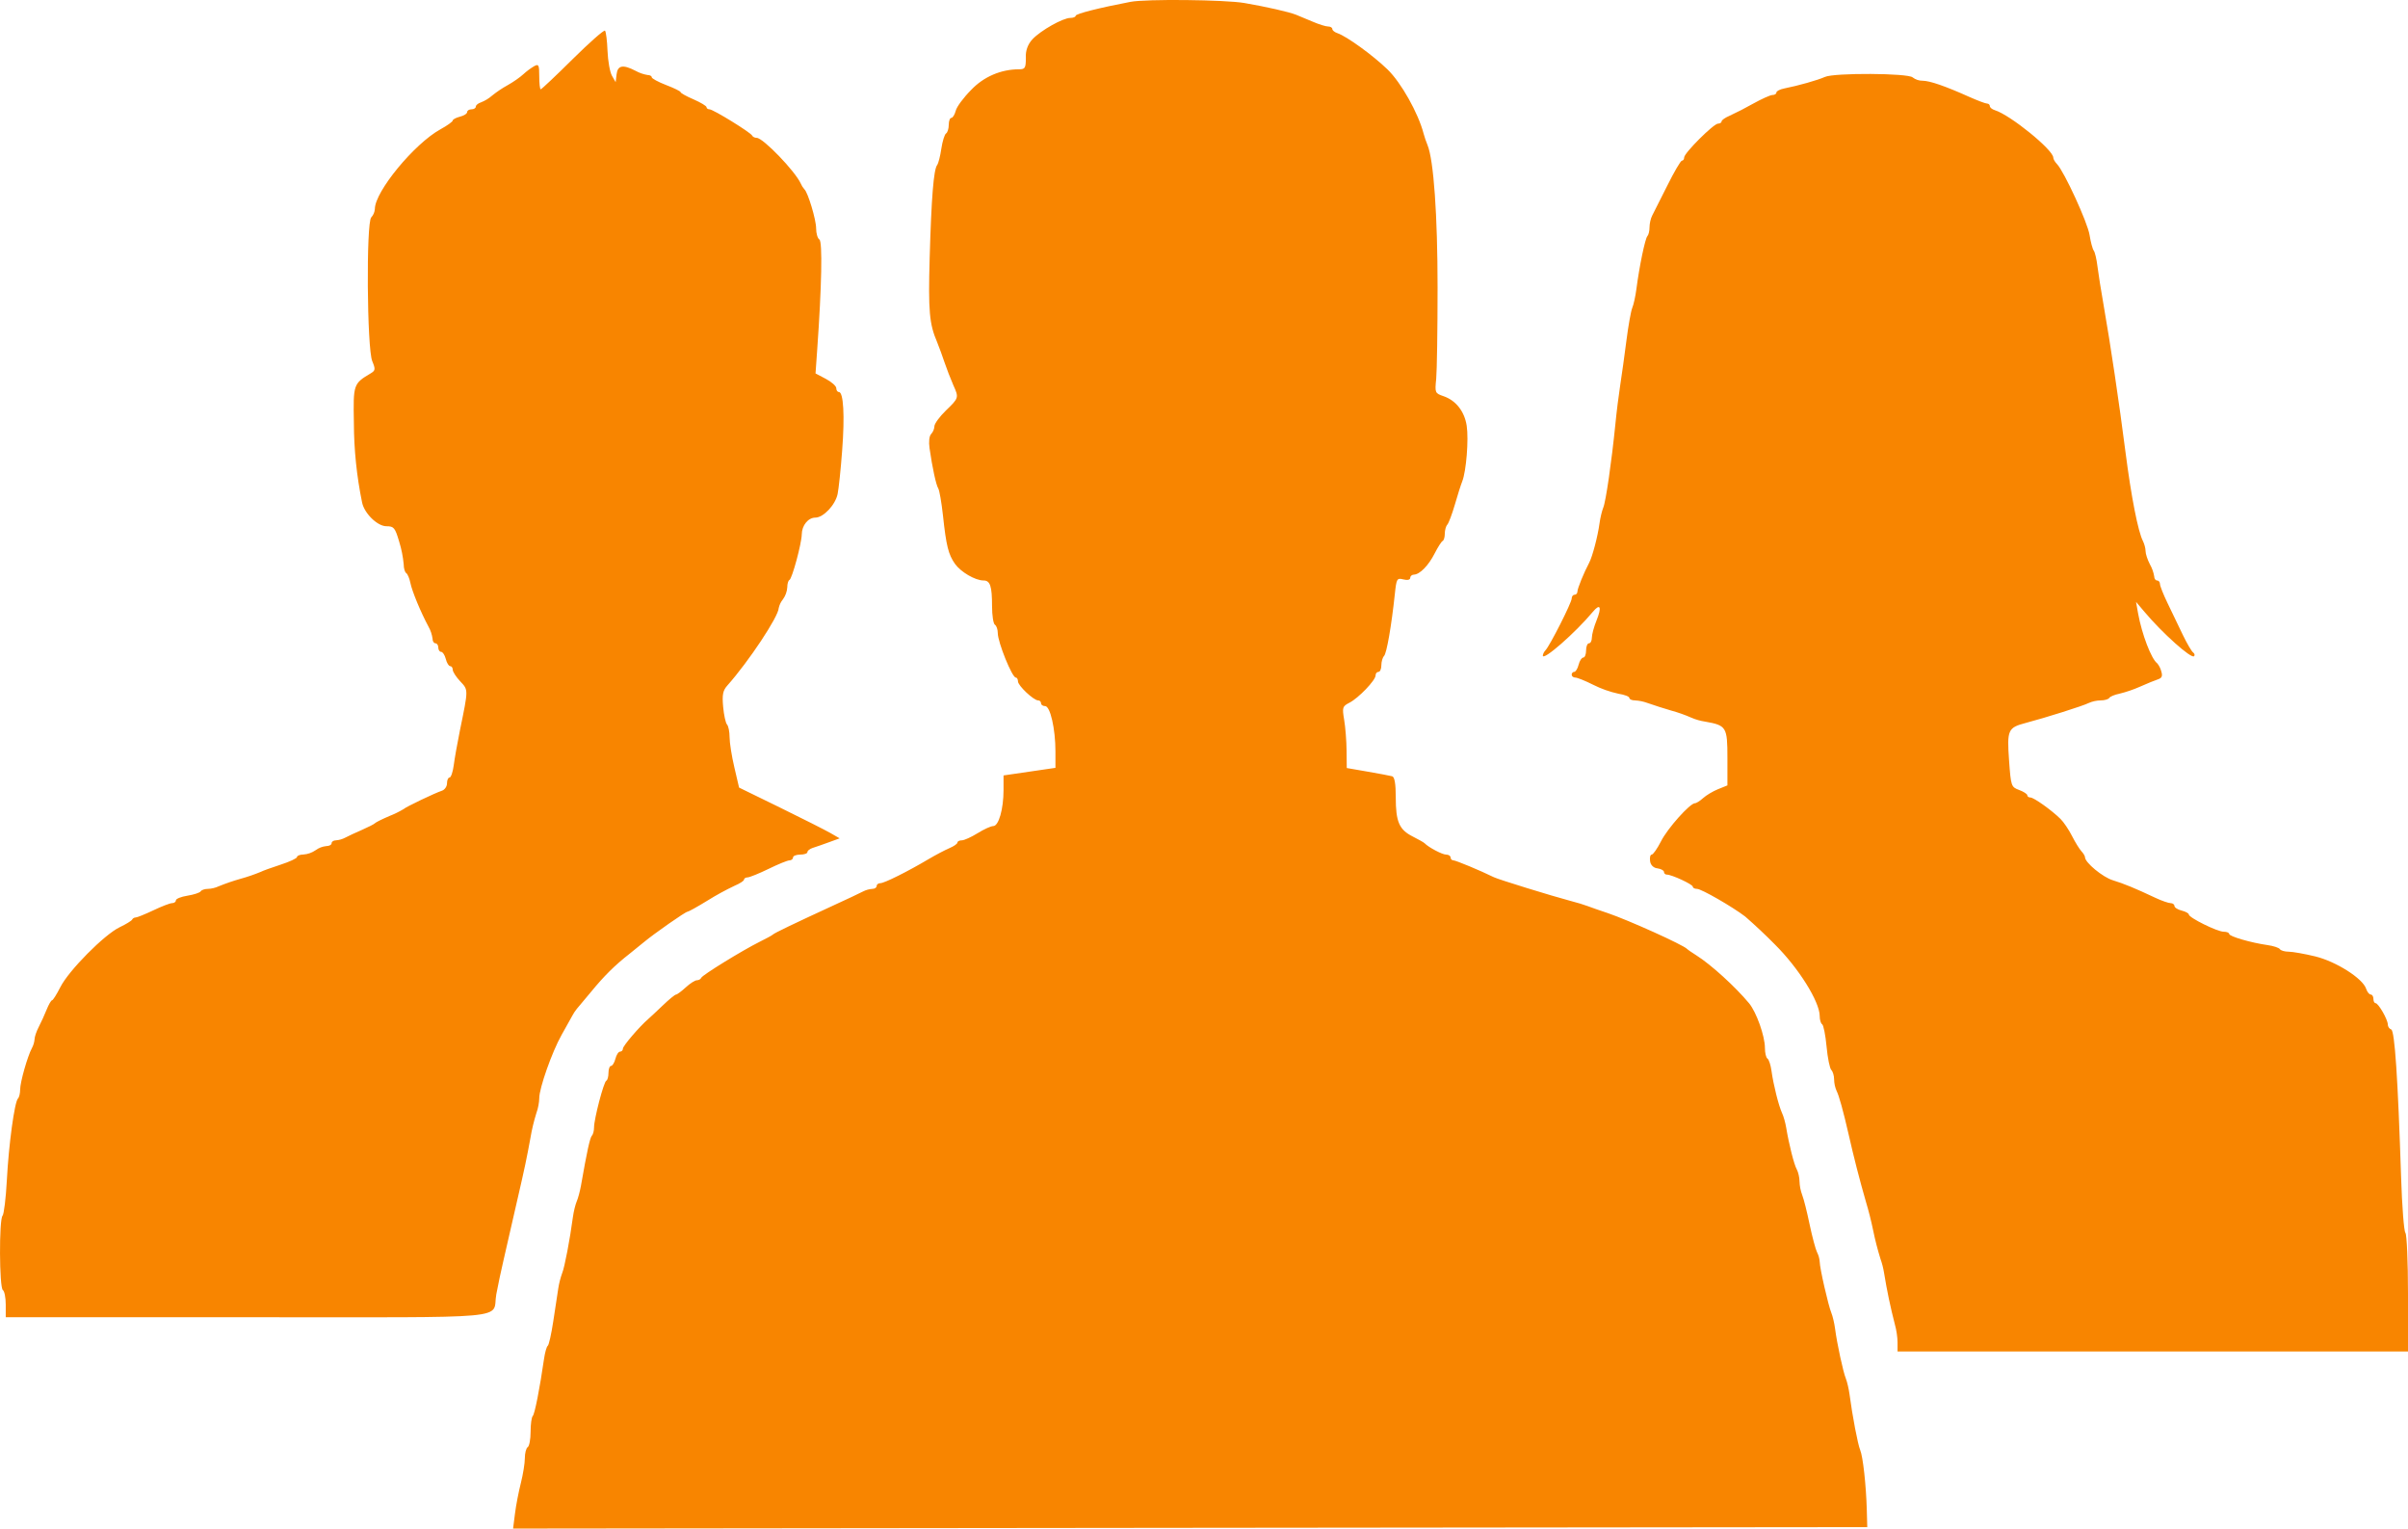
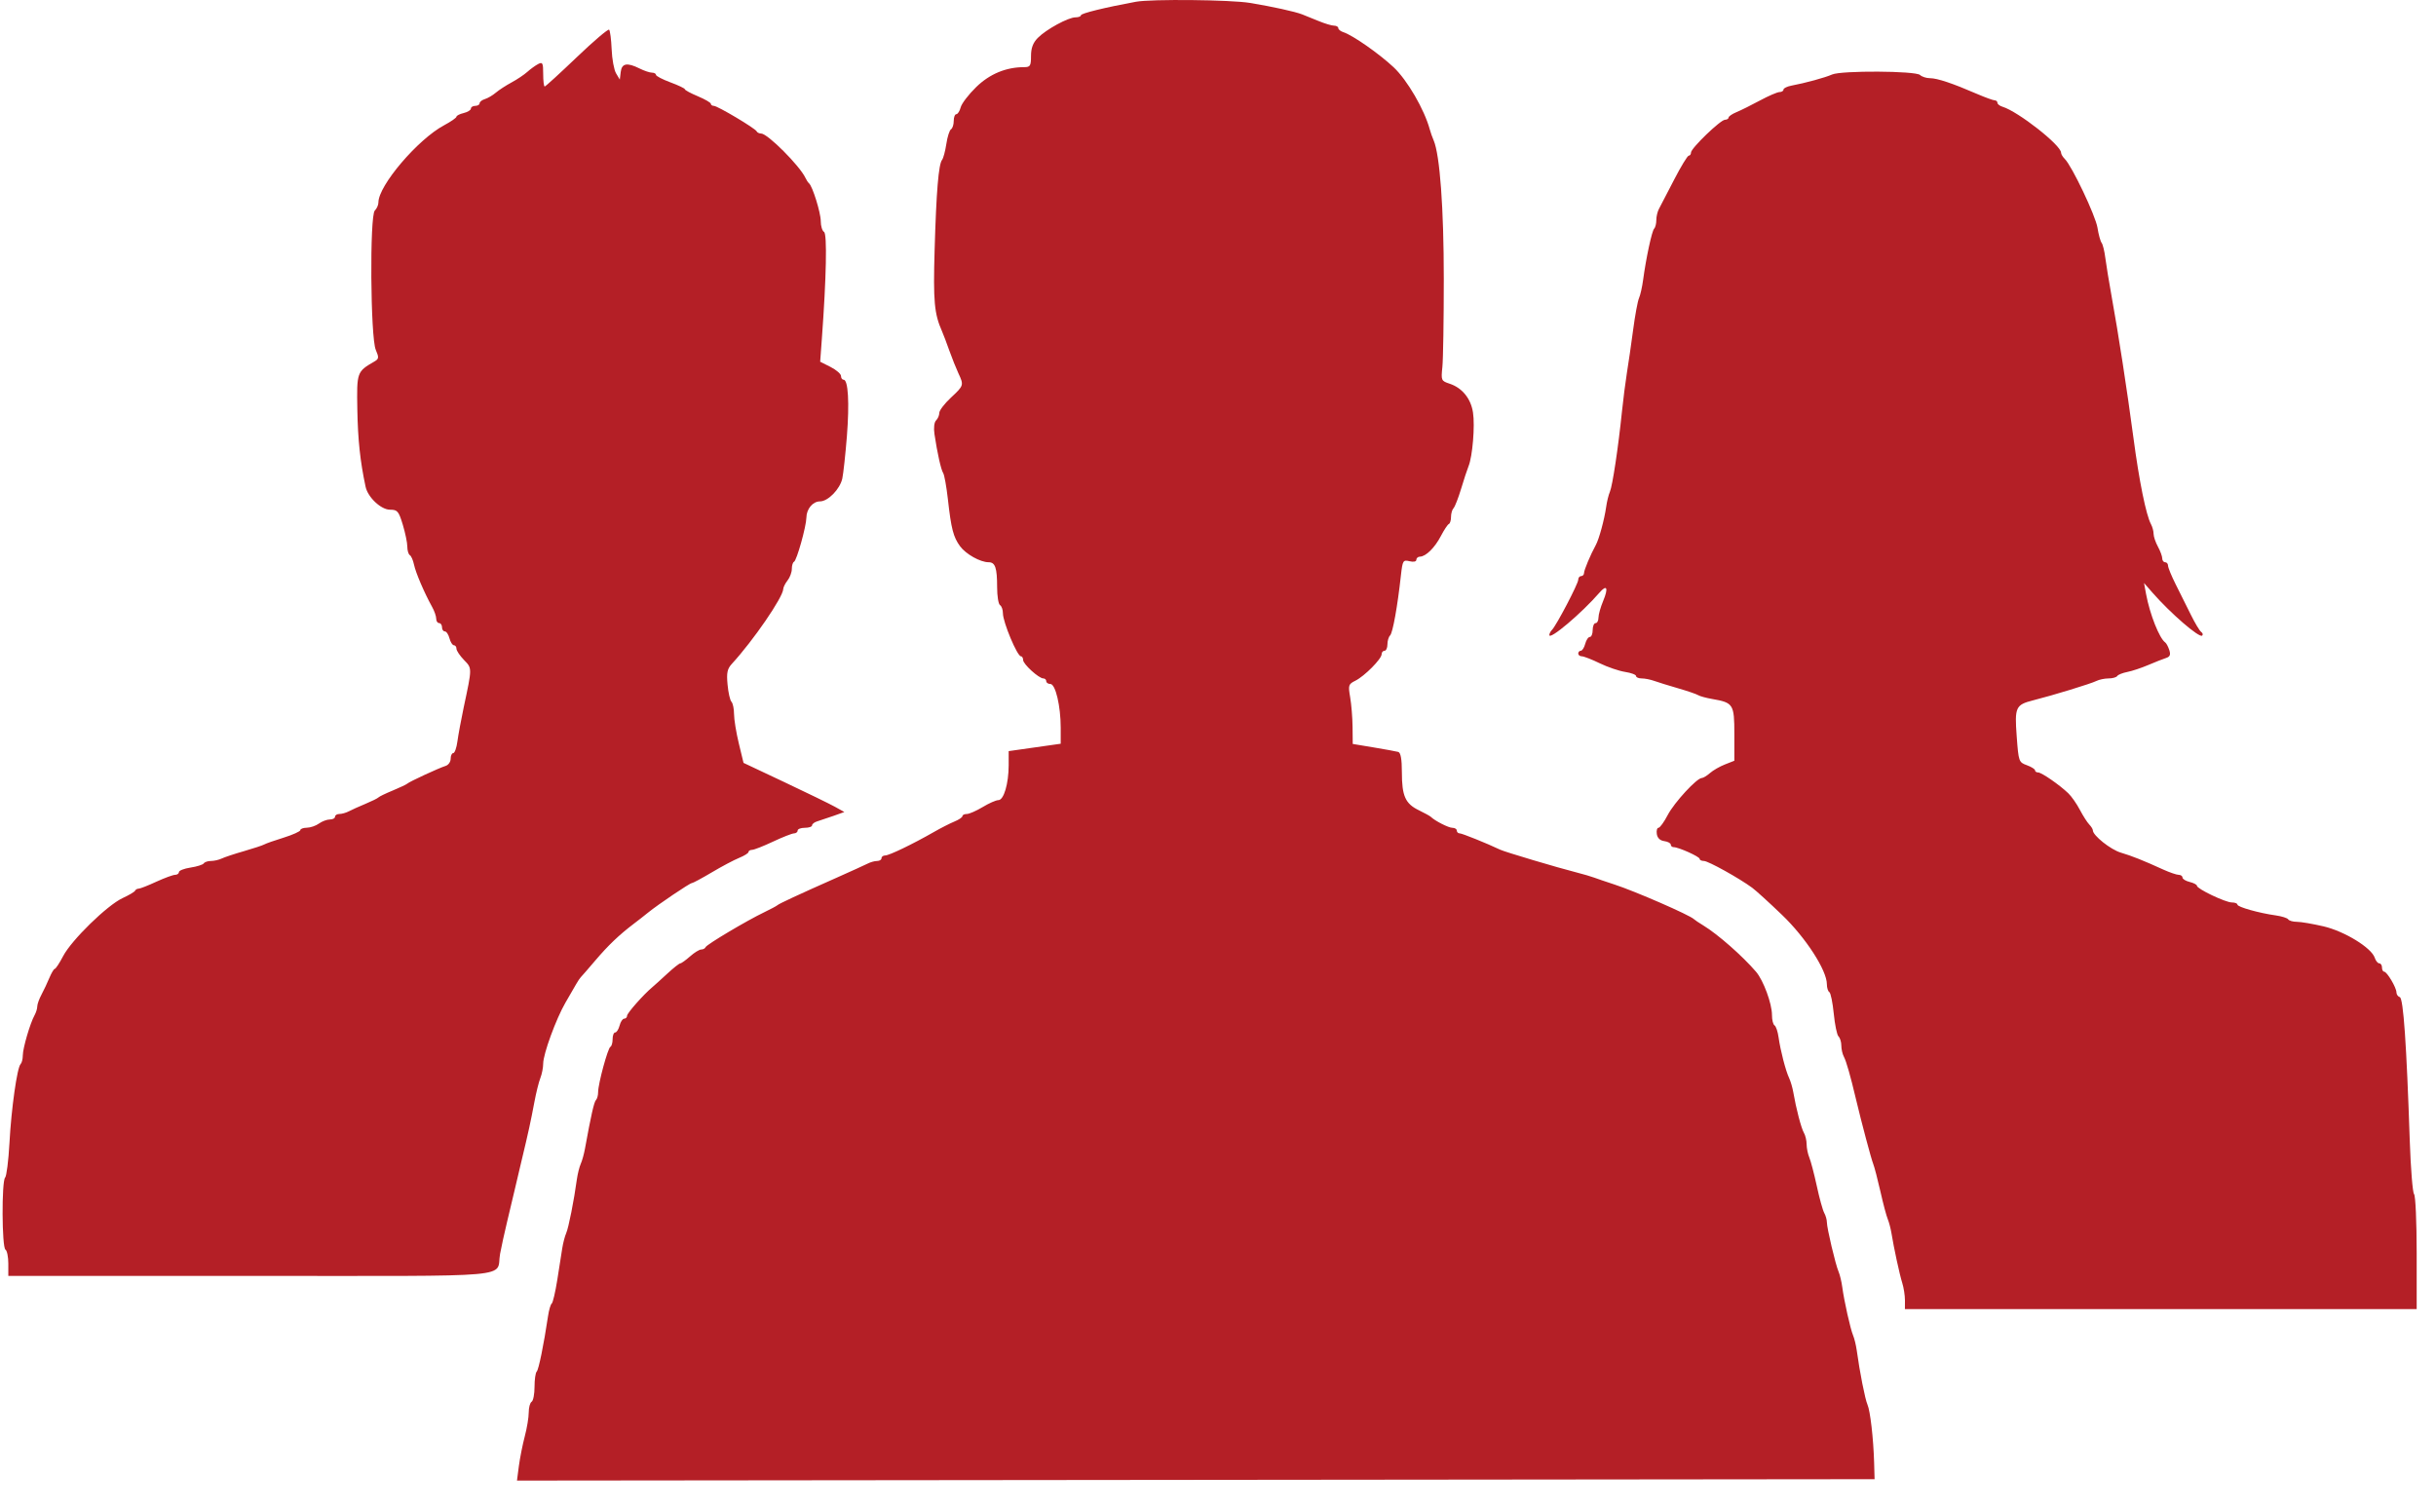
- <svg xmlns="http://www.w3.org/2000/svg" width="52" height="33" fill="none">
-   <path d="M11.121 32.676c.022-.178.08-.475.127-.66.047-.185.086-.426.086-.536 0-.11.028-.216.062-.237.034-.021.062-.17.062-.333 0-.162.021-.315.047-.34.042-.04.15-.589.244-1.238.02-.136.055-.26.08-.278.024-.017.077-.253.118-.524l.108-.709a1.82 1.82 0 01.086-.339c.05-.116.167-.727.23-1.202.016-.119.053-.271.082-.34.03-.067.07-.22.092-.338.131-.75.196-1.044.237-1.084.025-.026.046-.104.046-.175-.001-.184.21-.988.265-1.012.026-.011.047-.088.047-.17 0-.082.025-.149.055-.149s.073-.069.095-.154c.021-.085.066-.154.1-.154a.063.063 0 00.061-.064c0-.059.354-.473.546-.639.043-.037.187-.172.32-.299.132-.127.259-.23.281-.23.023 0 .117-.07.21-.155.092-.085.2-.154.24-.154.041 0 .083-.024.095-.053.023-.06.89-.593 1.266-.78.137-.067.263-.136.28-.153.035-.035.442-.23 1.277-.615.308-.141.61-.283.669-.315a.526.526 0 01.202-.057c.052 0 .094-.028.094-.062s.036-.061.08-.061c.086 0 .591-.252 1.041-.519.154-.091.358-.198.452-.238.094-.04.171-.093.171-.12 0-.026.043-.048.095-.048.052 0 .205-.07.341-.154.136-.085.288-.154.338-.154.117 0 .222-.366.222-.778v-.315l.561-.082.56-.082v-.355c0-.486-.112-.978-.223-.978-.048 0-.088-.027-.088-.061a.062.062 0 00-.063-.062c-.097 0-.435-.319-.435-.41 0-.046-.021-.083-.047-.083-.08 0-.389-.762-.389-.96 0-.078-.028-.16-.062-.18-.034-.021-.062-.201-.062-.4 0-.434-.04-.556-.184-.556-.179 0-.49-.182-.616-.358-.143-.204-.19-.39-.26-1.046-.031-.28-.076-.543-.102-.584-.047-.075-.128-.448-.188-.869-.02-.137-.006-.265.035-.305a.27.27 0 00.07-.167c0-.054.111-.207.248-.34.28-.27.283-.277.162-.545a7.38 7.38 0 01-.194-.502 8.777 8.777 0 00-.158-.432c-.168-.391-.192-.667-.16-1.819.037-1.3.086-1.906.162-2.003.026-.034.067-.193.09-.353.024-.16.07-.308.102-.328.032-.02.058-.103.058-.186s.025-.15.056-.15c.03 0 .073-.07.095-.154.02-.085.171-.288.333-.45a1.425 1.425 0 011.035-.445c.129 0 .146-.028.146-.249a.53.53 0 01.145-.402c.18-.19.657-.458.814-.458.064 0 .117-.021.117-.047 0-.042.517-.173 1.183-.3.335-.065 2.04-.047 2.46.025.481.083.963.192 1.12.255.07.027.231.095.36.15.13.056.278.102.328.102.05 0 .091.024.091.054s.05.07.11.09c.2.067.767.478 1.083.784.293.284.663.941.778 1.384.018.067.055.178.084.246.134.322.218 1.516.218 3.083 0 .915-.014 1.802-.03 1.97-.03.294-.026.307.155.369.27.091.457.33.504.64.045.297-.01.983-.096 1.199-.03.075-.103.304-.161.507-.06.204-.132.396-.162.429-.03.032-.054.12-.054.195 0 .075-.021.146-.047.157-.025.011-.102.132-.171.267-.133.263-.323.457-.451.46-.043.002-.078.033-.078.07 0 .042-.06.055-.148.033-.139-.035-.149-.017-.184.317-.073.684-.176 1.279-.233 1.336-.032.033-.058.123-.058.2 0 .079-.028.143-.062.143-.035 0-.063.034-.063.077 0 .105-.369.49-.566.59-.15.077-.157.1-.112.37.027.159.05.457.052.664l.004.375.451.078c.248.043.487.088.53.1.052.016.077.162.077.453 0 .53.074.7.366.847.124.063.24.128.257.146.087.09.381.245.465.245.053 0 .096.028.096.062s.027.062.06.062c.052 0 .582.22.874.364.101.05 1.246.403 1.65.51.137.035.305.086.374.113.068.026.264.095.436.152.443.15 1.625.683 1.712.773.017.018.11.082.207.143.31.195.842.68 1.132 1.03.16.193.343.71.343.965 0 .108.025.212.055.23.031.019.07.139.087.266.04.294.154.75.228.91.032.067.071.206.088.308.062.373.171.804.23.908.032.06.059.176.059.26a.93.93 0 00.058.293c.032.078.104.364.16.635.057.271.13.541.16.6a.53.53 0 01.058.207c0 .132.186.947.252 1.104.028.068.064.22.08.34.04.314.174.936.233 1.078.027.068.063.22.079.34.063.474.18 1.085.23 1.201.06.142.128.756.143 1.295l.01.37-14.621.015L11.08 33l.041-.324zm29.856-3.695c0-.107-.026-.28-.057-.385a12.22 12.22 0 01-.234-1.114 1.705 1.705 0 00-.079-.308 6.455 6.455 0 01-.158-.617 7.328 7.328 0 00-.156-.616 25.597 25.597 0 01-.372-1.449c-.118-.513-.208-.84-.26-.94a.652.652 0 01-.054-.249c0-.078-.027-.17-.06-.203-.034-.033-.08-.26-.103-.507-.023-.246-.066-.462-.095-.48-.03-.018-.053-.098-.053-.177 0-.31-.456-1.038-.966-1.544a11.89 11.89 0 00-.643-.605c-.279-.213-.947-.597-1.04-.597-.05 0-.091-.021-.091-.047 0-.05-.455-.261-.561-.261-.034 0-.062-.026-.062-.058 0-.031-.063-.066-.14-.077a.176.176 0 01-.16-.158c-.011-.076.005-.139.035-.139.03 0 .12-.128.2-.285.14-.28.627-.824.734-.824.03 0 .109-.05.175-.11.067-.061.212-.148.323-.193l.203-.082v-.595c0-.665-.022-.7-.475-.781a1.204 1.204 0 01-.304-.086 3.115 3.115 0 00-.436-.154 11.34 11.34 0 01-.516-.165.918.918 0 00-.265-.054c-.067 0-.122-.024-.122-.054s-.106-.07-.235-.09a2.326 2.326 0 01-.545-.193c-.17-.086-.345-.156-.387-.156-.043 0-.078-.028-.078-.062s.025-.061.055-.061.074-.07.095-.155c.021-.084.067-.154.1-.154.034 0 .061-.069.061-.154 0-.085.028-.154.063-.154.034 0 .062-.055.062-.122s.045-.235.101-.372c.118-.292.08-.377-.081-.184-.381.456-1.079 1.066-1.079.944 0-.03.026-.083.057-.115.093-.095.566-1.028.566-1.117 0-.045.028-.082.062-.082s.062-.03.062-.068c0-.066.14-.41.254-.623.07-.134.185-.568.223-.85.016-.119.053-.271.081-.34.056-.132.18-.991.26-1.787.026-.271.075-.66.107-.863.032-.204.092-.634.133-.956.041-.322.098-.64.127-.709.029-.068.068-.248.088-.4.063-.489.19-1.099.238-1.146.025-.026.046-.111.046-.191s.026-.193.057-.252c.032-.059.178-.35.326-.646.147-.297.29-.54.316-.54.027 0 .049-.031.049-.07 0-.095.634-.728.731-.73.043 0 .078-.023.078-.05 0-.026.077-.08.172-.12a7.14 7.14 0 00.506-.26c.185-.103.374-.188.42-.188.047 0 .085-.024.085-.054s.078-.07.172-.088c.296-.058.726-.18.875-.248.2-.092 1.801-.083 1.895.01a.35.35 0 00.215.072c.154 0 .489.116 1.002.346.18.08.356.147.39.147.033 0 .06.025.06.055s.049.07.109.088c.335.105 1.261.857 1.261 1.024 0 .032.036.094.08.139.155.16.663 1.264.704 1.534.024.15.064.301.09.335.026.034.062.187.08.34.019.152.08.54.137.862.143.814.33 2.068.468 3.145.124.968.272 1.721.378 1.925.03.06.056.156.056.216s.043.188.094.285a.803.803 0 01.093.262c0 .047.028.086.062.086s.062.034.062.076c0 .042.075.23.165.416l.327.68c.09.186.19.358.223.381.033.024.042.06.021.082-.06.06-.683-.497-1.072-.959l-.181-.214.044.247c.082.452.287.988.413 1.079a.44.44 0 01.087.17c.033.104.016.148-.07.176-.062.02-.234.09-.382.156a2.74 2.74 0 01-.453.155c-.1.02-.198.061-.217.09-.018.03-.102.054-.186.054a.67.67 0 00-.26.057c-.115.06-.93.317-1.363.431-.38.1-.402.152-.355.807.04.558.046.575.218.639.097.036.176.088.176.114 0 .027.03.048.067.048.074 0 .457.273.65.463.068.067.18.233.249.369.068.135.16.282.202.328.043.045.078.104.078.13 0 .114.381.43.601.497.244.075.48.172.921.38.135.063.282.114.327.114.045 0 .082.028.082.06 0 .034.07.079.155.1.086.021.156.06.156.085 0 .068.615.372.753.372.065 0 .119.021.119.048 0 .053.467.189.825.24.13.018.25.058.269.088.019.03.104.055.189.055s.343.046.572.101c.452.11 1.031.477 1.102.7.023.068.067.124.099.124s.058.042.058.093c0 .05.02.092.046.093.062 0 .265.355.265.461 0 .046.033.094.073.107.076.025.144 1.039.214 3.192.02.627.062 1.167.093 1.199.03.032.056.622.056 1.31v1.251H40.977v-.196zM.124 28.164c0-.15-.028-.291-.062-.312-.078-.048-.084-1.525-.007-1.606.03-.032.072-.378.093-.768.04-.768.166-1.689.24-1.762.026-.025.047-.112.047-.194 0-.158.159-.718.254-.894a.505.505 0 00.058-.195c0-.049.04-.167.09-.263.05-.096.127-.265.171-.375.044-.11.097-.2.116-.2.02 0 .1-.128.18-.285.18-.357.95-1.134 1.28-1.292.137-.065.258-.14.27-.165.011-.026.046-.046.078-.046.031 0 .202-.07.38-.154.177-.085.36-.155.404-.155.045 0 .082-.027.082-.06 0-.034.113-.08.25-.101.138-.022.266-.064.285-.093.018-.03.088-.054.155-.054s.17-.024.23-.054a4.55 4.55 0 01.481-.165 3.79 3.79 0 00.436-.15c.035-.02.224-.088.42-.152.198-.064.359-.139.359-.167 0-.028.063-.053.14-.054a.526.526 0 00.26-.092.473.473 0 01.234-.09c.062 0 .113-.028.113-.062s.042-.062.094-.062a.518.518 0 00.203-.059c.06-.032.22-.107.357-.166.137-.06.263-.124.28-.143.017-.02.157-.09.312-.156a2.12 2.12 0 00.311-.152c.04-.043.684-.35.825-.395.06-.02.11-.091.11-.16s.024-.125.055-.125c.03 0 .071-.118.09-.262.018-.144.079-.484.134-.756.184-.896.184-.869.007-1.058-.09-.095-.162-.208-.162-.25 0-.044-.025-.079-.056-.079-.03 0-.073-.069-.094-.154-.022-.085-.067-.154-.1-.154-.034 0-.062-.042-.062-.092 0-.051-.028-.093-.062-.093s-.062-.044-.062-.098a.733.733 0 00-.088-.262c-.168-.312-.353-.76-.39-.94-.02-.1-.061-.197-.09-.215-.03-.018-.055-.104-.055-.19a2.41 2.41 0 00-.098-.49c-.089-.301-.114-.332-.275-.332-.194 0-.478-.277-.526-.514a8.644 8.644 0 01-.177-1.715c-.015-.84-.012-.848.367-1.074.098-.059.101-.089.03-.26-.115-.274-.133-2.994-.022-3.105a.297.297 0 00.078-.182c0-.375.853-1.41 1.417-1.72.146-.08.265-.165.265-.19 0-.023.07-.06.155-.082.086-.021.156-.066.156-.099s.042-.06.094-.06c.05 0 .093-.026.093-.058s.051-.073.114-.093a.811.811 0 00.235-.143 2.37 2.37 0 01.338-.227c.119-.066.272-.173.34-.237a1.45 1.45 0 01.234-.174c.097-.052.109-.027.109.22 0 .154.014.28.032.28.017 0 .328-.293.69-.652.363-.359.676-.635.698-.614.021.021.046.217.054.436.009.219.052.46.096.537l.08.139.02-.17c.023-.195.137-.216.408-.076a.82.82 0 00.264.092c.048 0 .087.021.087.048 0 .026.14.102.311.168.171.065.312.135.312.153 0 .02.125.09.28.156.153.067.28.143.28.168 0 .026.029.047.064.047.079 0 .894.502.922.568.011.026.056.048.098.048.137 0 .83.719.951.986a.45.45 0 00.078.124c.076.065.254.656.254.844 0 .108.031.216.07.24.07.042.05 1.016-.046 2.368l-.037.524.224.118c.123.065.224.155.224.2 0 .046.025.083.056.083.1 0 .129.512.071 1.264-.03.407-.075.829-.098.938-.05.238-.308.51-.482.51-.153 0-.29.168-.292.36-.003.198-.209.961-.267.987-.025.01-.046.082-.046.157a.499.499 0 01-.092.257.458.458 0 00-.093.192c-.005.184-.646 1.15-1.107 1.669-.099.11-.117.2-.093.462.016.178.054.35.084.383.03.032.055.155.055.273 0 .118.046.411.103.651l.102.437.879.429c.483.236.971.483 1.086.548l.207.119-.239.087a10.61 10.61 0 01-.347.121c-.06.02-.11.059-.11.089s-.07.054-.155.054c-.086 0-.156.028-.156.062s-.035.062-.078.063c-.042 0-.246.083-.451.184-.206.1-.409.182-.452.183-.042 0-.077.023-.077.048 0 .026-.091.085-.203.132a5.943 5.943 0 00-.59.323c-.213.131-.406.238-.428.238-.044 0-.72.473-.94.656a15.29 15.29 0 01-.311.252c-.32.25-.547.476-.829.819a18.9 18.9 0 01-.31.37.974.974 0 00-.1.153 75.2 75.2 0 01-.231.414c-.204.363-.48 1.145-.48 1.36 0 .088-.027.232-.061.32a4.123 4.123 0 00-.13.543c-.076.42-.125.654-.277 1.31a91.03 91.03 0 00-.155.677c-.03.136-.1.441-.155.678a18.35 18.35 0 00-.15.71c-.1.55.514.493-5.369.493H.124v-.274z" fill="#F88500" />
+ <svg xmlns="http://www.w3.org/2000/svg" width="58" height="36" viewBox="0 0 58 36" fill="none">
+   <path d="M12.354 34.912C12.379 34.722 12.442 34.405 12.494 34.207C12.547 34.009 12.589 33.751 12.589 33.634C12.589 33.517 12.62 33.403 12.658 33.381C12.696 33.358 12.727 33.199 12.727 33.026C12.727 32.853 12.75 32.689 12.779 32.662C12.825 32.618 12.945 32.033 13.049 31.339C13.07 31.194 13.11 31.061 13.136 31.043C13.163 31.024 13.222 30.772 13.268 30.483C13.313 30.193 13.367 29.852 13.387 29.725C13.407 29.598 13.45 29.435 13.482 29.363C13.537 29.238 13.667 28.586 13.736 28.078C13.754 27.952 13.795 27.788 13.827 27.716C13.86 27.644 13.905 27.481 13.928 27.354C14.073 26.554 14.145 26.239 14.19 26.195C14.218 26.168 14.241 26.084 14.241 26.009C14.24 25.812 14.473 24.954 14.534 24.928C14.562 24.916 14.586 24.834 14.586 24.746C14.586 24.659 14.613 24.587 14.647 24.587C14.681 24.587 14.728 24.513 14.752 24.423C14.775 24.332 14.825 24.258 14.862 24.258C14.899 24.258 14.93 24.227 14.93 24.189C14.93 24.127 15.321 23.684 15.533 23.507C15.581 23.467 15.74 23.323 15.886 23.188C16.033 23.052 16.173 22.941 16.198 22.941C16.223 22.941 16.327 22.866 16.429 22.776C16.531 22.685 16.651 22.611 16.696 22.611C16.741 22.611 16.787 22.586 16.8 22.555C16.826 22.491 17.784 21.921 18.2 21.722C18.351 21.649 18.49 21.575 18.509 21.557C18.548 21.52 18.997 21.311 19.921 20.901C20.261 20.75 20.594 20.598 20.66 20.565C20.725 20.531 20.826 20.503 20.883 20.503C20.941 20.503 20.988 20.474 20.988 20.438C20.988 20.401 21.027 20.372 21.075 20.372C21.171 20.372 21.729 20.103 22.227 19.818C22.397 19.72 22.622 19.606 22.726 19.563C22.83 19.521 22.915 19.463 22.915 19.435C22.915 19.407 22.962 19.384 23.02 19.384C23.077 19.384 23.247 19.309 23.397 19.219C23.547 19.128 23.715 19.054 23.771 19.054C23.9 19.054 24.015 18.663 24.016 18.224L24.016 17.887L25.255 17.711V17.332C25.255 16.813 25.131 16.288 25.009 16.288C24.955 16.288 24.911 16.258 24.911 16.222C24.911 16.186 24.88 16.156 24.842 16.156C24.734 16.156 24.36 15.815 24.36 15.717C24.36 15.669 24.337 15.629 24.308 15.629C24.22 15.629 23.879 14.815 23.879 14.604C23.879 14.52 23.848 14.433 23.81 14.41C23.772 14.388 23.741 14.196 23.741 13.984C23.741 13.52 23.696 13.389 23.538 13.389C23.34 13.389 22.996 13.196 22.858 13.007C22.698 12.789 22.647 12.59 22.569 11.889C22.535 11.589 22.485 11.309 22.457 11.266C22.405 11.186 22.316 10.787 22.249 10.337C22.227 10.191 22.243 10.054 22.288 10.011C22.33 9.971 22.364 9.891 22.364 9.833C22.364 9.775 22.488 9.612 22.64 9.47C22.95 9.181 22.952 9.174 22.818 8.887C22.765 8.773 22.669 8.532 22.604 8.351C22.54 8.169 22.461 7.962 22.429 7.889C22.244 7.471 22.217 7.176 22.253 5.946C22.293 4.557 22.347 3.909 22.431 3.806C22.46 3.769 22.506 3.6 22.532 3.428C22.557 3.257 22.608 3.1 22.643 3.079C22.679 3.058 22.708 2.968 22.708 2.879C22.708 2.791 22.736 2.719 22.77 2.719C22.803 2.719 22.851 2.645 22.874 2.554C22.898 2.464 23.064 2.247 23.243 2.073C23.565 1.76 23.954 1.599 24.386 1.599C24.529 1.599 24.548 1.568 24.548 1.333C24.548 1.145 24.595 1.019 24.709 0.903C24.908 0.7 25.435 0.413 25.608 0.413C25.679 0.413 25.737 0.391 25.737 0.363C25.737 0.318 26.309 0.178 27.045 0.042C27.415 -0.026 29.3 -0.007 29.764 0.07C30.297 0.158 30.829 0.275 31.003 0.342C31.079 0.371 31.258 0.444 31.401 0.503C31.545 0.562 31.707 0.611 31.763 0.611C31.818 0.611 31.864 0.637 31.864 0.669C31.864 0.701 31.918 0.745 31.984 0.766C32.205 0.837 32.833 1.275 33.182 1.602C33.506 1.906 33.914 2.608 34.042 3.081C34.062 3.153 34.103 3.272 34.135 3.344C34.283 3.689 34.376 4.964 34.376 6.638C34.376 7.616 34.361 8.563 34.342 8.743C34.309 9.058 34.315 9.071 34.514 9.137C34.812 9.235 35.02 9.49 35.071 9.821C35.121 10.138 35.06 10.871 34.965 11.102C34.932 11.183 34.852 11.427 34.787 11.644C34.721 11.861 34.641 12.067 34.608 12.102C34.575 12.136 34.548 12.23 34.548 12.31C34.548 12.391 34.525 12.466 34.497 12.478C34.468 12.49 34.383 12.619 34.307 12.764C34.161 13.044 33.95 13.252 33.808 13.256C33.761 13.257 33.722 13.291 33.722 13.331C33.722 13.375 33.657 13.388 33.56 13.365C33.406 13.328 33.395 13.347 33.355 13.703C33.275 14.435 33.161 15.07 33.098 15.132C33.062 15.166 33.034 15.262 33.034 15.346C33.034 15.429 33.003 15.497 32.965 15.497C32.927 15.497 32.896 15.534 32.896 15.58C32.895 15.692 32.488 16.103 32.271 16.21C32.105 16.292 32.097 16.318 32.147 16.606C32.176 16.775 32.202 17.094 32.204 17.315L32.208 17.716L32.707 17.799C32.981 17.845 33.245 17.893 33.292 17.906C33.35 17.923 33.378 18.079 33.378 18.39C33.378 18.956 33.46 19.139 33.782 19.295C33.919 19.362 34.047 19.432 34.066 19.451C34.163 19.547 34.488 19.713 34.58 19.713C34.638 19.713 34.686 19.743 34.686 19.779C34.686 19.815 34.716 19.845 34.753 19.845C34.81 19.845 35.396 20.081 35.718 20.234C35.83 20.288 37.096 20.665 37.543 20.778C37.694 20.816 37.88 20.871 37.956 20.899C38.031 20.927 38.248 21.001 38.438 21.063C38.928 21.222 40.235 21.792 40.331 21.888C40.349 21.907 40.452 21.976 40.559 22.041C40.901 22.249 41.49 22.767 41.811 23.142C41.987 23.348 42.19 23.9 42.19 24.172C42.189 24.287 42.217 24.398 42.251 24.418C42.285 24.438 42.328 24.566 42.347 24.702C42.391 25.017 42.517 25.503 42.599 25.674C42.633 25.747 42.677 25.895 42.696 26.003C42.765 26.402 42.885 26.863 42.949 26.974C42.986 27.037 43.015 27.162 43.015 27.251C43.015 27.34 43.044 27.482 43.079 27.565C43.114 27.648 43.194 27.953 43.257 28.243C43.319 28.533 43.399 28.821 43.434 28.884C43.469 28.947 43.497 29.047 43.497 29.105C43.497 29.246 43.703 30.117 43.776 30.285C43.807 30.357 43.846 30.52 43.863 30.647C43.908 30.984 44.057 31.648 44.121 31.8C44.152 31.872 44.191 32.035 44.209 32.162C44.278 32.67 44.407 33.322 44.463 33.447C44.53 33.598 44.605 34.254 44.622 34.83L44.633 35.225L12.309 35.258L12.354 34.912L12.354 34.912ZM45.356 30.965C45.356 30.85 45.327 30.664 45.292 30.553C45.227 30.346 45.091 29.715 45.034 29.363C45.016 29.254 44.977 29.106 44.947 29.033C44.916 28.961 44.837 28.665 44.772 28.375C44.706 28.085 44.629 27.788 44.6 27.716C44.552 27.596 44.321 26.729 44.188 26.168C44.058 25.619 43.959 25.271 43.902 25.165C43.868 25.102 43.841 24.982 43.841 24.898C43.841 24.814 43.811 24.717 43.774 24.681C43.737 24.646 43.687 24.402 43.661 24.139C43.635 23.876 43.588 23.645 43.556 23.626C43.523 23.607 43.497 23.522 43.497 23.438C43.497 23.107 42.994 22.329 42.43 21.788C42.127 21.497 41.807 21.206 41.719 21.141C41.411 20.914 40.672 20.503 40.57 20.503C40.514 20.503 40.468 20.481 40.468 20.453C40.468 20.4 39.966 20.174 39.848 20.174C39.811 20.174 39.78 20.146 39.78 20.113C39.78 20.079 39.71 20.042 39.625 20.03C39.525 20.017 39.462 19.956 39.448 19.861C39.436 19.78 39.454 19.713 39.487 19.713C39.521 19.713 39.621 19.576 39.708 19.408C39.864 19.11 40.401 18.527 40.52 18.527C40.553 18.527 40.64 18.474 40.713 18.41C40.787 18.345 40.947 18.252 41.071 18.204L41.294 18.116V17.481C41.294 16.77 41.27 16.733 40.769 16.646C40.623 16.621 40.472 16.579 40.434 16.555C40.396 16.53 40.179 16.456 39.952 16.39C39.725 16.324 39.468 16.245 39.381 16.213C39.294 16.182 39.162 16.156 39.088 16.156C39.014 16.156 38.954 16.13 38.954 16.099C38.954 16.067 38.837 16.023 38.693 16.001C38.55 15.979 38.279 15.887 38.091 15.796C37.903 15.704 37.71 15.63 37.663 15.629C37.616 15.629 37.577 15.599 37.577 15.563C37.577 15.527 37.605 15.497 37.638 15.497C37.672 15.497 37.719 15.423 37.743 15.333C37.767 15.242 37.816 15.168 37.854 15.168C37.891 15.168 37.921 15.094 37.921 15.003C37.921 14.913 37.952 14.839 37.99 14.839C38.028 14.839 38.059 14.78 38.059 14.708C38.059 14.636 38.109 14.457 38.171 14.31C38.301 13.998 38.26 13.908 38.081 14.115C37.66 14.601 36.889 15.253 36.889 15.123C36.889 15.09 36.917 15.034 36.952 15C37.055 14.898 37.577 13.901 37.577 13.806C37.577 13.758 37.608 13.719 37.646 13.719C37.684 13.719 37.715 13.686 37.715 13.646C37.715 13.576 37.869 13.209 37.995 12.98C38.073 12.838 38.199 12.374 38.242 12.072C38.259 11.945 38.3 11.782 38.331 11.71C38.393 11.568 38.531 10.65 38.618 9.8C38.648 9.51 38.701 9.095 38.736 8.877C38.772 8.66 38.838 8.201 38.884 7.856C38.929 7.512 38.992 7.171 39.024 7.099C39.056 7.027 39.099 6.834 39.121 6.671C39.191 6.149 39.331 5.498 39.384 5.447C39.412 5.42 39.436 5.328 39.436 5.243C39.436 5.158 39.464 5.037 39.499 4.974C39.533 4.911 39.695 4.6 39.858 4.283C40.021 3.966 40.179 3.707 40.208 3.707C40.238 3.707 40.262 3.673 40.262 3.632C40.262 3.53 40.963 2.854 41.071 2.852C41.118 2.851 41.157 2.827 41.157 2.799C41.157 2.771 41.242 2.713 41.346 2.67C41.45 2.627 41.702 2.502 41.906 2.392C42.11 2.282 42.319 2.192 42.371 2.192C42.422 2.192 42.464 2.165 42.464 2.133C42.464 2.101 42.55 2.059 42.654 2.039C42.981 1.978 43.456 1.848 43.622 1.774C43.843 1.677 45.612 1.686 45.716 1.786C45.76 1.828 45.867 1.862 45.953 1.862C46.124 1.862 46.494 1.986 47.061 2.232C47.261 2.318 47.455 2.389 47.491 2.389C47.528 2.389 47.558 2.416 47.558 2.448C47.558 2.48 47.613 2.522 47.679 2.542C48.049 2.654 49.073 3.457 49.073 3.636C49.073 3.67 49.112 3.736 49.161 3.784C49.333 3.955 49.894 5.135 49.94 5.423C49.965 5.584 50.01 5.745 50.038 5.782C50.067 5.818 50.107 5.981 50.127 6.144C50.148 6.307 50.216 6.722 50.278 7.066C50.436 7.935 50.643 9.275 50.796 10.425C50.933 11.46 51.097 12.265 51.214 12.483C51.248 12.546 51.276 12.649 51.276 12.713C51.276 12.777 51.323 12.915 51.379 13.018C51.436 13.122 51.482 13.248 51.482 13.298C51.482 13.348 51.513 13.389 51.551 13.389C51.589 13.389 51.62 13.426 51.62 13.471C51.62 13.516 51.702 13.716 51.802 13.915C51.903 14.115 52.065 14.442 52.164 14.641C52.262 14.84 52.373 15.024 52.409 15.049C52.446 15.074 52.457 15.113 52.433 15.136C52.367 15.2 51.679 14.605 51.248 14.112L51.048 13.883L51.097 14.147C51.187 14.63 51.414 15.203 51.554 15.3C51.58 15.318 51.623 15.399 51.65 15.481C51.686 15.592 51.666 15.64 51.573 15.669C51.504 15.691 51.314 15.766 51.15 15.836C50.986 15.906 50.761 15.981 50.65 16.002C50.538 16.024 50.43 16.067 50.41 16.099C50.389 16.13 50.297 16.156 50.204 16.156C50.111 16.156 49.981 16.183 49.915 16.216C49.789 16.28 48.889 16.556 48.41 16.677C47.99 16.784 47.965 16.839 48.017 17.539C48.061 18.135 48.067 18.153 48.258 18.222C48.365 18.261 48.453 18.316 48.453 18.344C48.453 18.372 48.486 18.395 48.527 18.395C48.609 18.395 49.032 18.687 49.244 18.89C49.32 18.962 49.444 19.139 49.52 19.284C49.596 19.428 49.697 19.586 49.744 19.634C49.791 19.683 49.83 19.745 49.83 19.774C49.83 19.895 50.252 20.232 50.495 20.304C50.763 20.384 51.025 20.488 51.512 20.71C51.661 20.777 51.824 20.833 51.873 20.833C51.923 20.833 51.964 20.862 51.964 20.897C51.964 20.933 52.041 20.98 52.136 21.003C52.231 21.026 52.308 21.067 52.308 21.094C52.308 21.167 52.988 21.491 53.14 21.491C53.213 21.491 53.272 21.514 53.272 21.542C53.272 21.599 53.788 21.744 54.184 21.799C54.326 21.819 54.46 21.861 54.481 21.893C54.502 21.926 54.596 21.952 54.69 21.952C54.784 21.952 55.069 22.001 55.323 22.06C55.822 22.177 56.462 22.569 56.541 22.807C56.565 22.881 56.614 22.941 56.649 22.941C56.685 22.941 56.714 22.985 56.714 23.039C56.714 23.094 56.737 23.138 56.765 23.139C56.833 23.139 57.058 23.519 57.058 23.632C57.058 23.68 57.094 23.732 57.138 23.745C57.223 23.773 57.298 24.856 57.375 27.156C57.398 27.826 57.444 28.403 57.478 28.437C57.512 28.472 57.54 29.102 57.54 29.837V31.174H45.355L45.356 30.965ZM0.198 30.091C0.198 29.93 0.167 29.78 0.13 29.758C0.044 29.707 0.037 28.129 0.122 28.042C0.156 28.008 0.202 27.639 0.225 27.222C0.269 26.401 0.408 25.417 0.491 25.339C0.519 25.312 0.543 25.219 0.543 25.132C0.543 24.962 0.718 24.364 0.823 24.176C0.858 24.113 0.887 24.02 0.887 23.968C0.887 23.916 0.932 23.789 0.987 23.687C1.042 23.584 1.127 23.404 1.176 23.286C1.225 23.169 1.283 23.072 1.304 23.072C1.326 23.072 1.416 22.936 1.503 22.769C1.702 22.387 2.553 21.557 2.917 21.388C3.069 21.318 3.203 21.239 3.216 21.211C3.228 21.184 3.267 21.162 3.302 21.162C3.337 21.162 3.526 21.088 3.722 20.997C3.919 20.907 4.12 20.833 4.169 20.833C4.219 20.833 4.26 20.803 4.26 20.768C4.26 20.732 4.384 20.683 4.537 20.66C4.689 20.637 4.83 20.592 4.851 20.561C4.871 20.529 4.948 20.503 5.022 20.503C5.096 20.503 5.21 20.477 5.276 20.446C5.342 20.414 5.581 20.334 5.809 20.269C6.036 20.203 6.253 20.132 6.291 20.11C6.328 20.088 6.537 20.014 6.755 19.947C6.973 19.879 7.151 19.798 7.151 19.768C7.151 19.738 7.221 19.712 7.306 19.711C7.391 19.71 7.521 19.665 7.594 19.612C7.668 19.559 7.784 19.515 7.853 19.515C7.921 19.515 7.977 19.486 7.977 19.449C7.977 19.413 8.024 19.384 8.081 19.384C8.139 19.384 8.239 19.355 8.305 19.321C8.371 19.286 8.548 19.206 8.7 19.143C8.851 19.08 8.991 19.011 9.01 18.99C9.029 18.969 9.183 18.894 9.354 18.824C9.524 18.753 9.679 18.68 9.698 18.661C9.743 18.616 10.454 18.287 10.61 18.239C10.676 18.219 10.73 18.142 10.73 18.068C10.73 17.995 10.758 17.934 10.792 17.934C10.826 17.934 10.871 17.808 10.891 17.654C10.912 17.5 10.979 17.137 11.04 16.848C11.244 15.89 11.243 15.919 11.047 15.716C10.949 15.615 10.868 15.494 10.868 15.448C10.868 15.403 10.841 15.366 10.807 15.366C10.773 15.366 10.726 15.291 10.702 15.201C10.678 15.11 10.629 15.036 10.591 15.036C10.554 15.036 10.524 14.992 10.524 14.937C10.524 14.883 10.493 14.838 10.455 14.838C10.417 14.838 10.386 14.791 10.386 14.733C10.386 14.676 10.343 14.55 10.289 14.454C10.104 14.12 9.899 13.642 9.858 13.449C9.836 13.342 9.791 13.239 9.758 13.22C9.725 13.2 9.698 13.109 9.698 13.017C9.698 12.925 9.649 12.69 9.59 12.494C9.492 12.171 9.463 12.138 9.286 12.138C9.072 12.138 8.757 11.842 8.704 11.589C8.575 10.984 8.521 10.475 8.508 9.756C8.492 8.86 8.496 8.851 8.914 8.609C9.022 8.546 9.026 8.515 8.947 8.331C8.82 8.039 8.8 5.133 8.924 5.014C8.971 4.969 9.01 4.881 9.01 4.819C9.01 4.419 9.952 3.313 10.576 2.982C10.736 2.896 10.868 2.805 10.868 2.779C10.868 2.754 10.946 2.714 11.04 2.692C11.135 2.669 11.212 2.621 11.212 2.586C11.212 2.55 11.259 2.521 11.316 2.521C11.372 2.521 11.419 2.493 11.419 2.46C11.419 2.426 11.475 2.381 11.544 2.36C11.614 2.339 11.731 2.27 11.805 2.207C11.879 2.144 12.047 2.035 12.178 1.964C12.309 1.894 12.479 1.78 12.555 1.712C12.63 1.644 12.747 1.56 12.813 1.525C12.919 1.47 12.933 1.497 12.933 1.761C12.933 1.925 12.949 2.06 12.969 2.06C12.988 2.06 13.331 1.746 13.732 1.363C14.132 0.98 14.479 0.685 14.503 0.707C14.526 0.73 14.553 0.939 14.563 1.173C14.572 1.407 14.62 1.665 14.668 1.746L14.757 1.895L14.779 1.714C14.804 1.506 14.931 1.483 15.23 1.632C15.338 1.686 15.47 1.73 15.523 1.73C15.575 1.73 15.618 1.754 15.618 1.782C15.618 1.81 15.773 1.891 15.962 1.961C16.151 2.031 16.306 2.105 16.306 2.125C16.306 2.146 16.445 2.221 16.615 2.292C16.785 2.364 16.925 2.444 16.925 2.472C16.925 2.499 16.958 2.521 16.996 2.521C17.084 2.521 17.984 3.057 18.016 3.128C18.028 3.156 18.077 3.18 18.124 3.18C18.276 3.18 19.042 3.948 19.176 4.234C19.201 4.288 19.24 4.347 19.262 4.365C19.346 4.435 19.542 5.066 19.542 5.267C19.542 5.383 19.577 5.498 19.62 5.523C19.696 5.569 19.675 6.609 19.569 8.054L19.528 8.614L19.776 8.739C19.912 8.809 20.024 8.905 20.024 8.954C20.024 9.002 20.051 9.042 20.085 9.042C20.195 9.042 20.227 9.589 20.164 10.392C20.129 10.827 20.08 11.278 20.055 11.395C19.999 11.649 19.715 11.94 19.523 11.94C19.353 11.94 19.203 12.119 19.2 12.325C19.197 12.536 18.969 13.351 18.905 13.378C18.877 13.39 18.853 13.466 18.853 13.547C18.853 13.628 18.808 13.751 18.752 13.821C18.697 13.892 18.65 13.984 18.649 14.026C18.643 14.223 17.935 15.255 17.425 15.809C17.316 15.928 17.296 16.023 17.323 16.303C17.34 16.494 17.382 16.678 17.416 16.712C17.449 16.747 17.477 16.878 17.477 17.004C17.477 17.13 17.528 17.443 17.59 17.7L17.703 18.167L18.674 18.625C19.208 18.877 19.748 19.14 19.875 19.21L20.104 19.337L19.84 19.431C19.695 19.482 19.522 19.54 19.456 19.56C19.389 19.58 19.335 19.623 19.335 19.655C19.335 19.687 19.258 19.713 19.163 19.713C19.068 19.713 18.991 19.742 18.991 19.779C18.991 19.815 18.952 19.845 18.905 19.846C18.858 19.847 18.633 19.935 18.406 20.042C18.179 20.149 17.954 20.238 17.907 20.238C17.859 20.239 17.821 20.262 17.821 20.29C17.821 20.317 17.72 20.38 17.597 20.43C17.474 20.48 17.18 20.636 16.945 20.776C16.709 20.916 16.496 21.03 16.472 21.03C16.423 21.03 15.675 21.535 15.432 21.731C15.349 21.799 15.194 21.92 15.088 22C14.736 22.268 14.484 22.509 14.172 22.875C14.003 23.074 13.848 23.252 13.829 23.27C13.81 23.288 13.76 23.362 13.719 23.434C13.677 23.507 13.562 23.706 13.463 23.877C13.239 24.264 12.933 25.1 12.933 25.329C12.933 25.423 12.903 25.577 12.866 25.671C12.829 25.764 12.764 26.025 12.722 26.251C12.638 26.7 12.584 26.95 12.416 27.65C12.355 27.904 12.278 28.23 12.245 28.375C12.212 28.52 12.134 28.846 12.073 29.099C12.012 29.353 11.937 29.694 11.907 29.857C11.797 30.444 12.476 30.384 5.973 30.384H0.198L0.198 30.091Z" fill="#B41F26" />
</svg>
